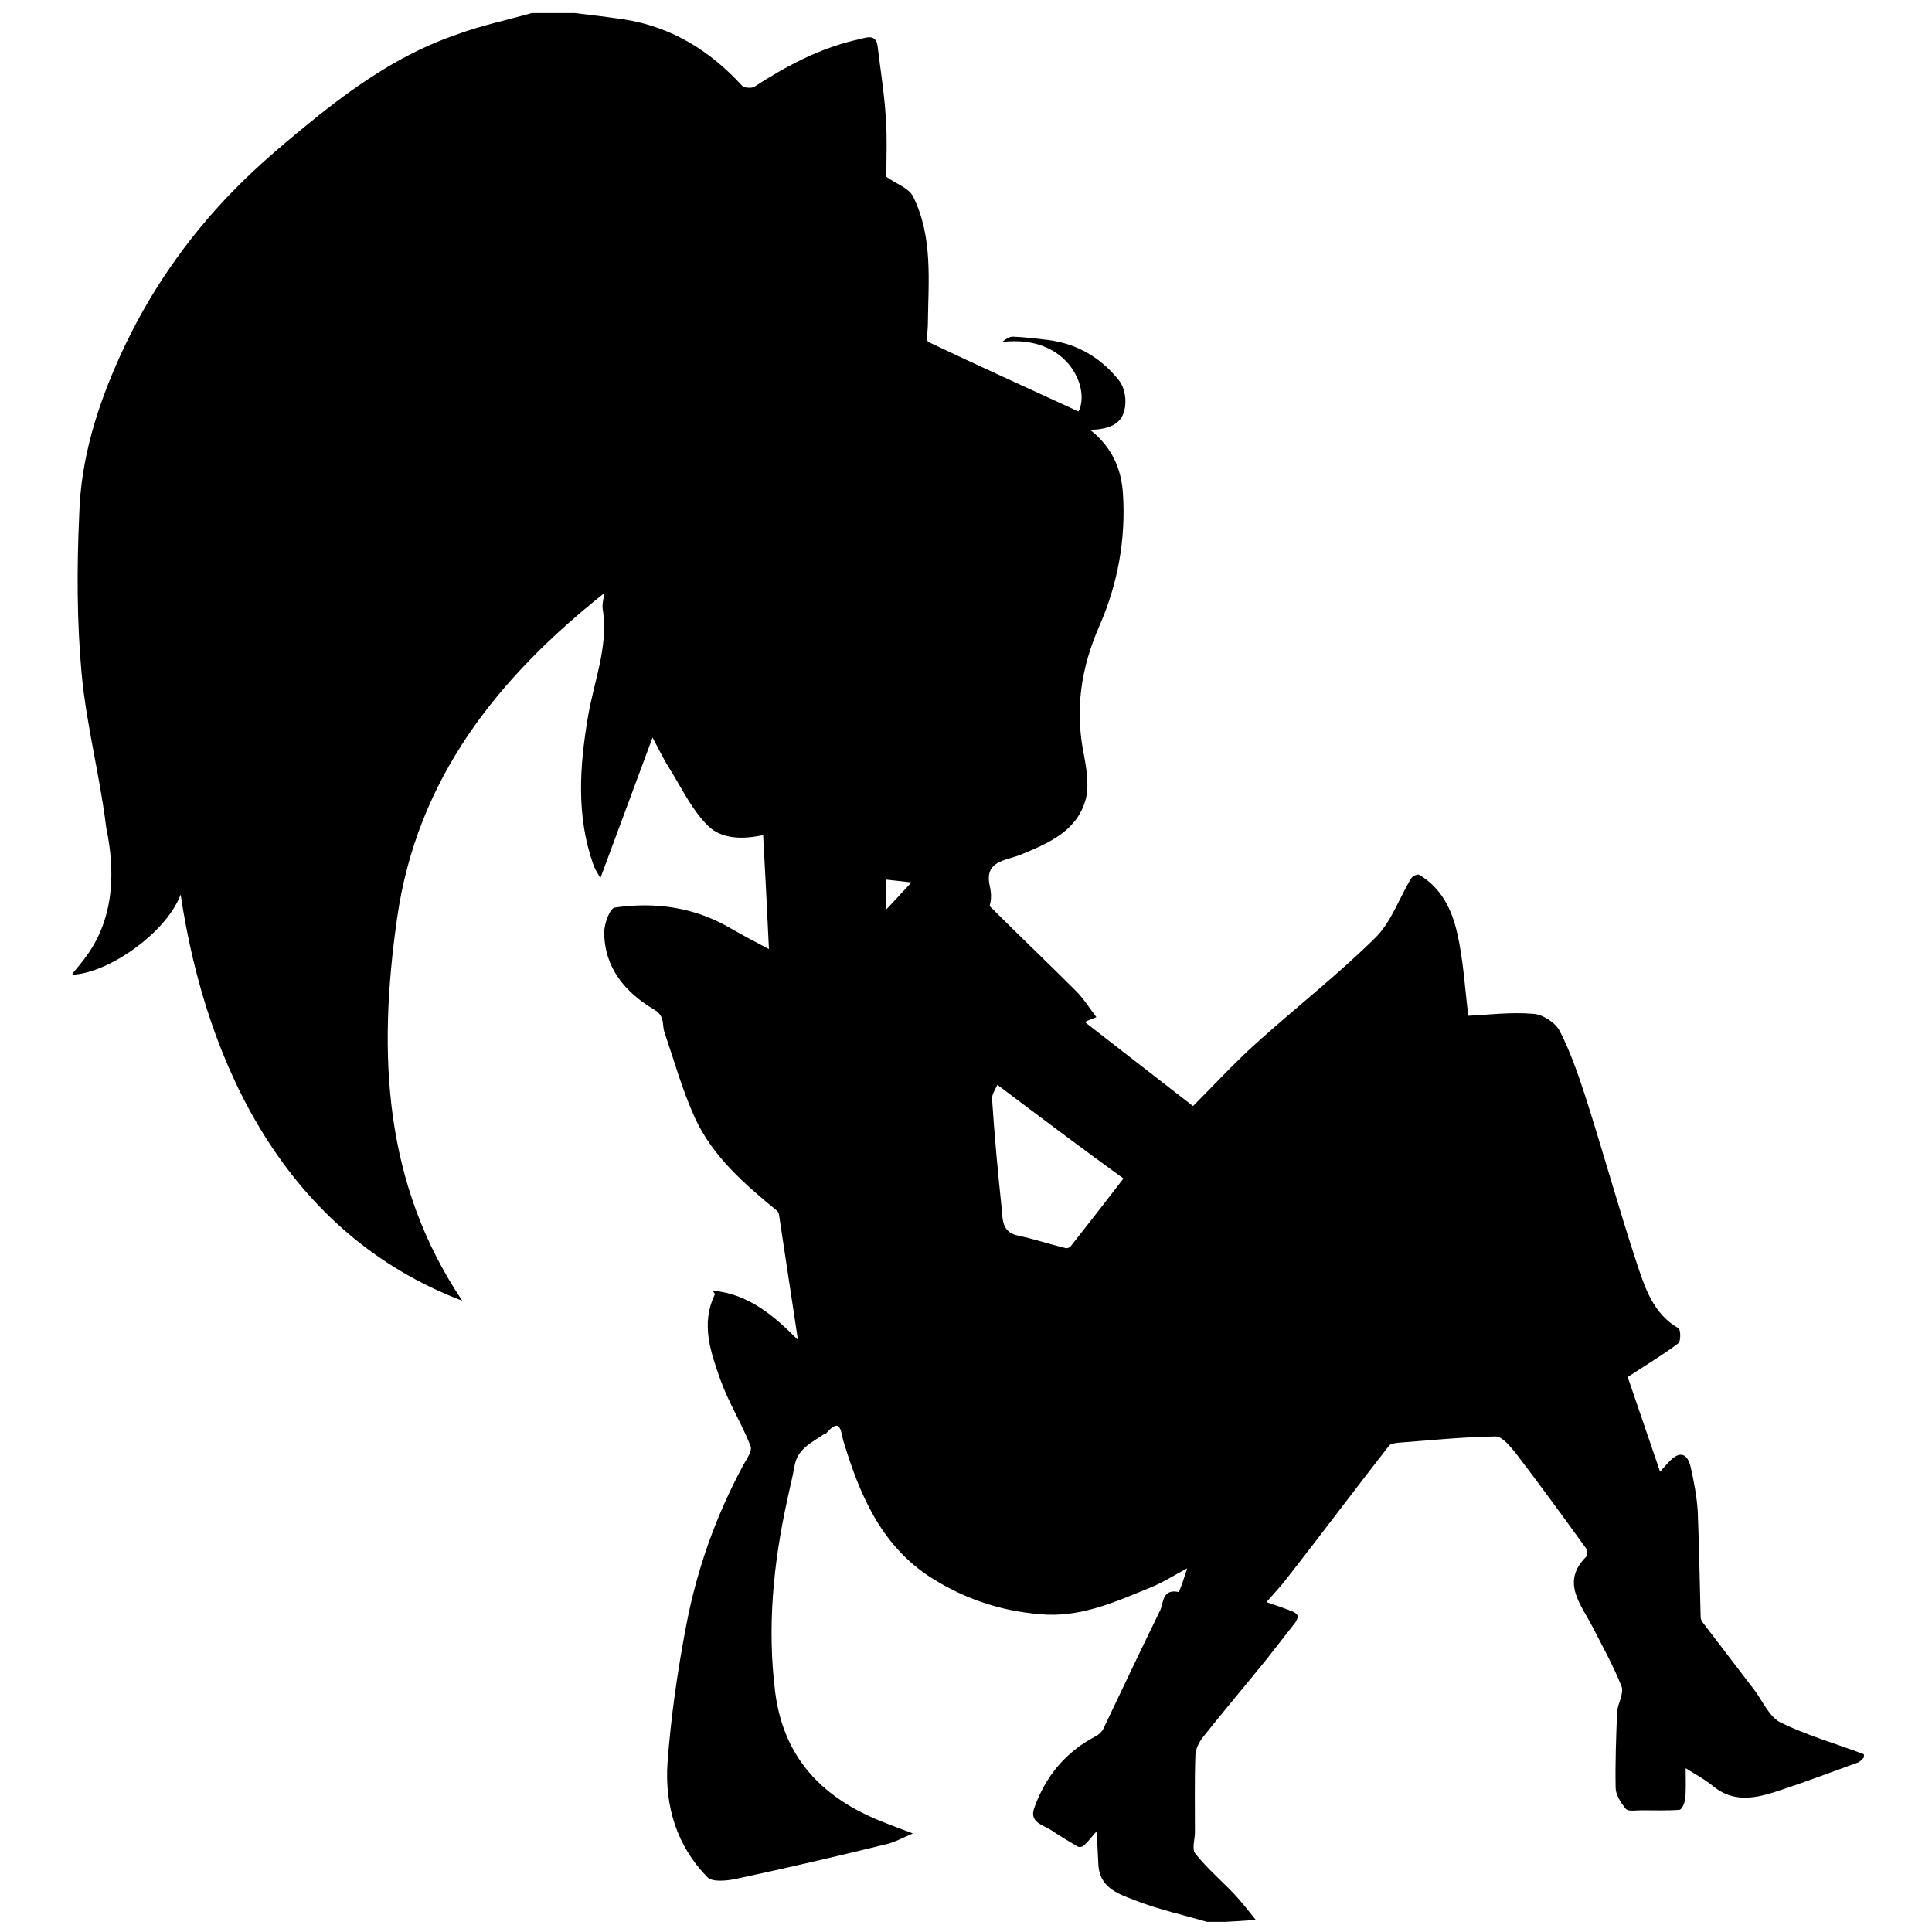
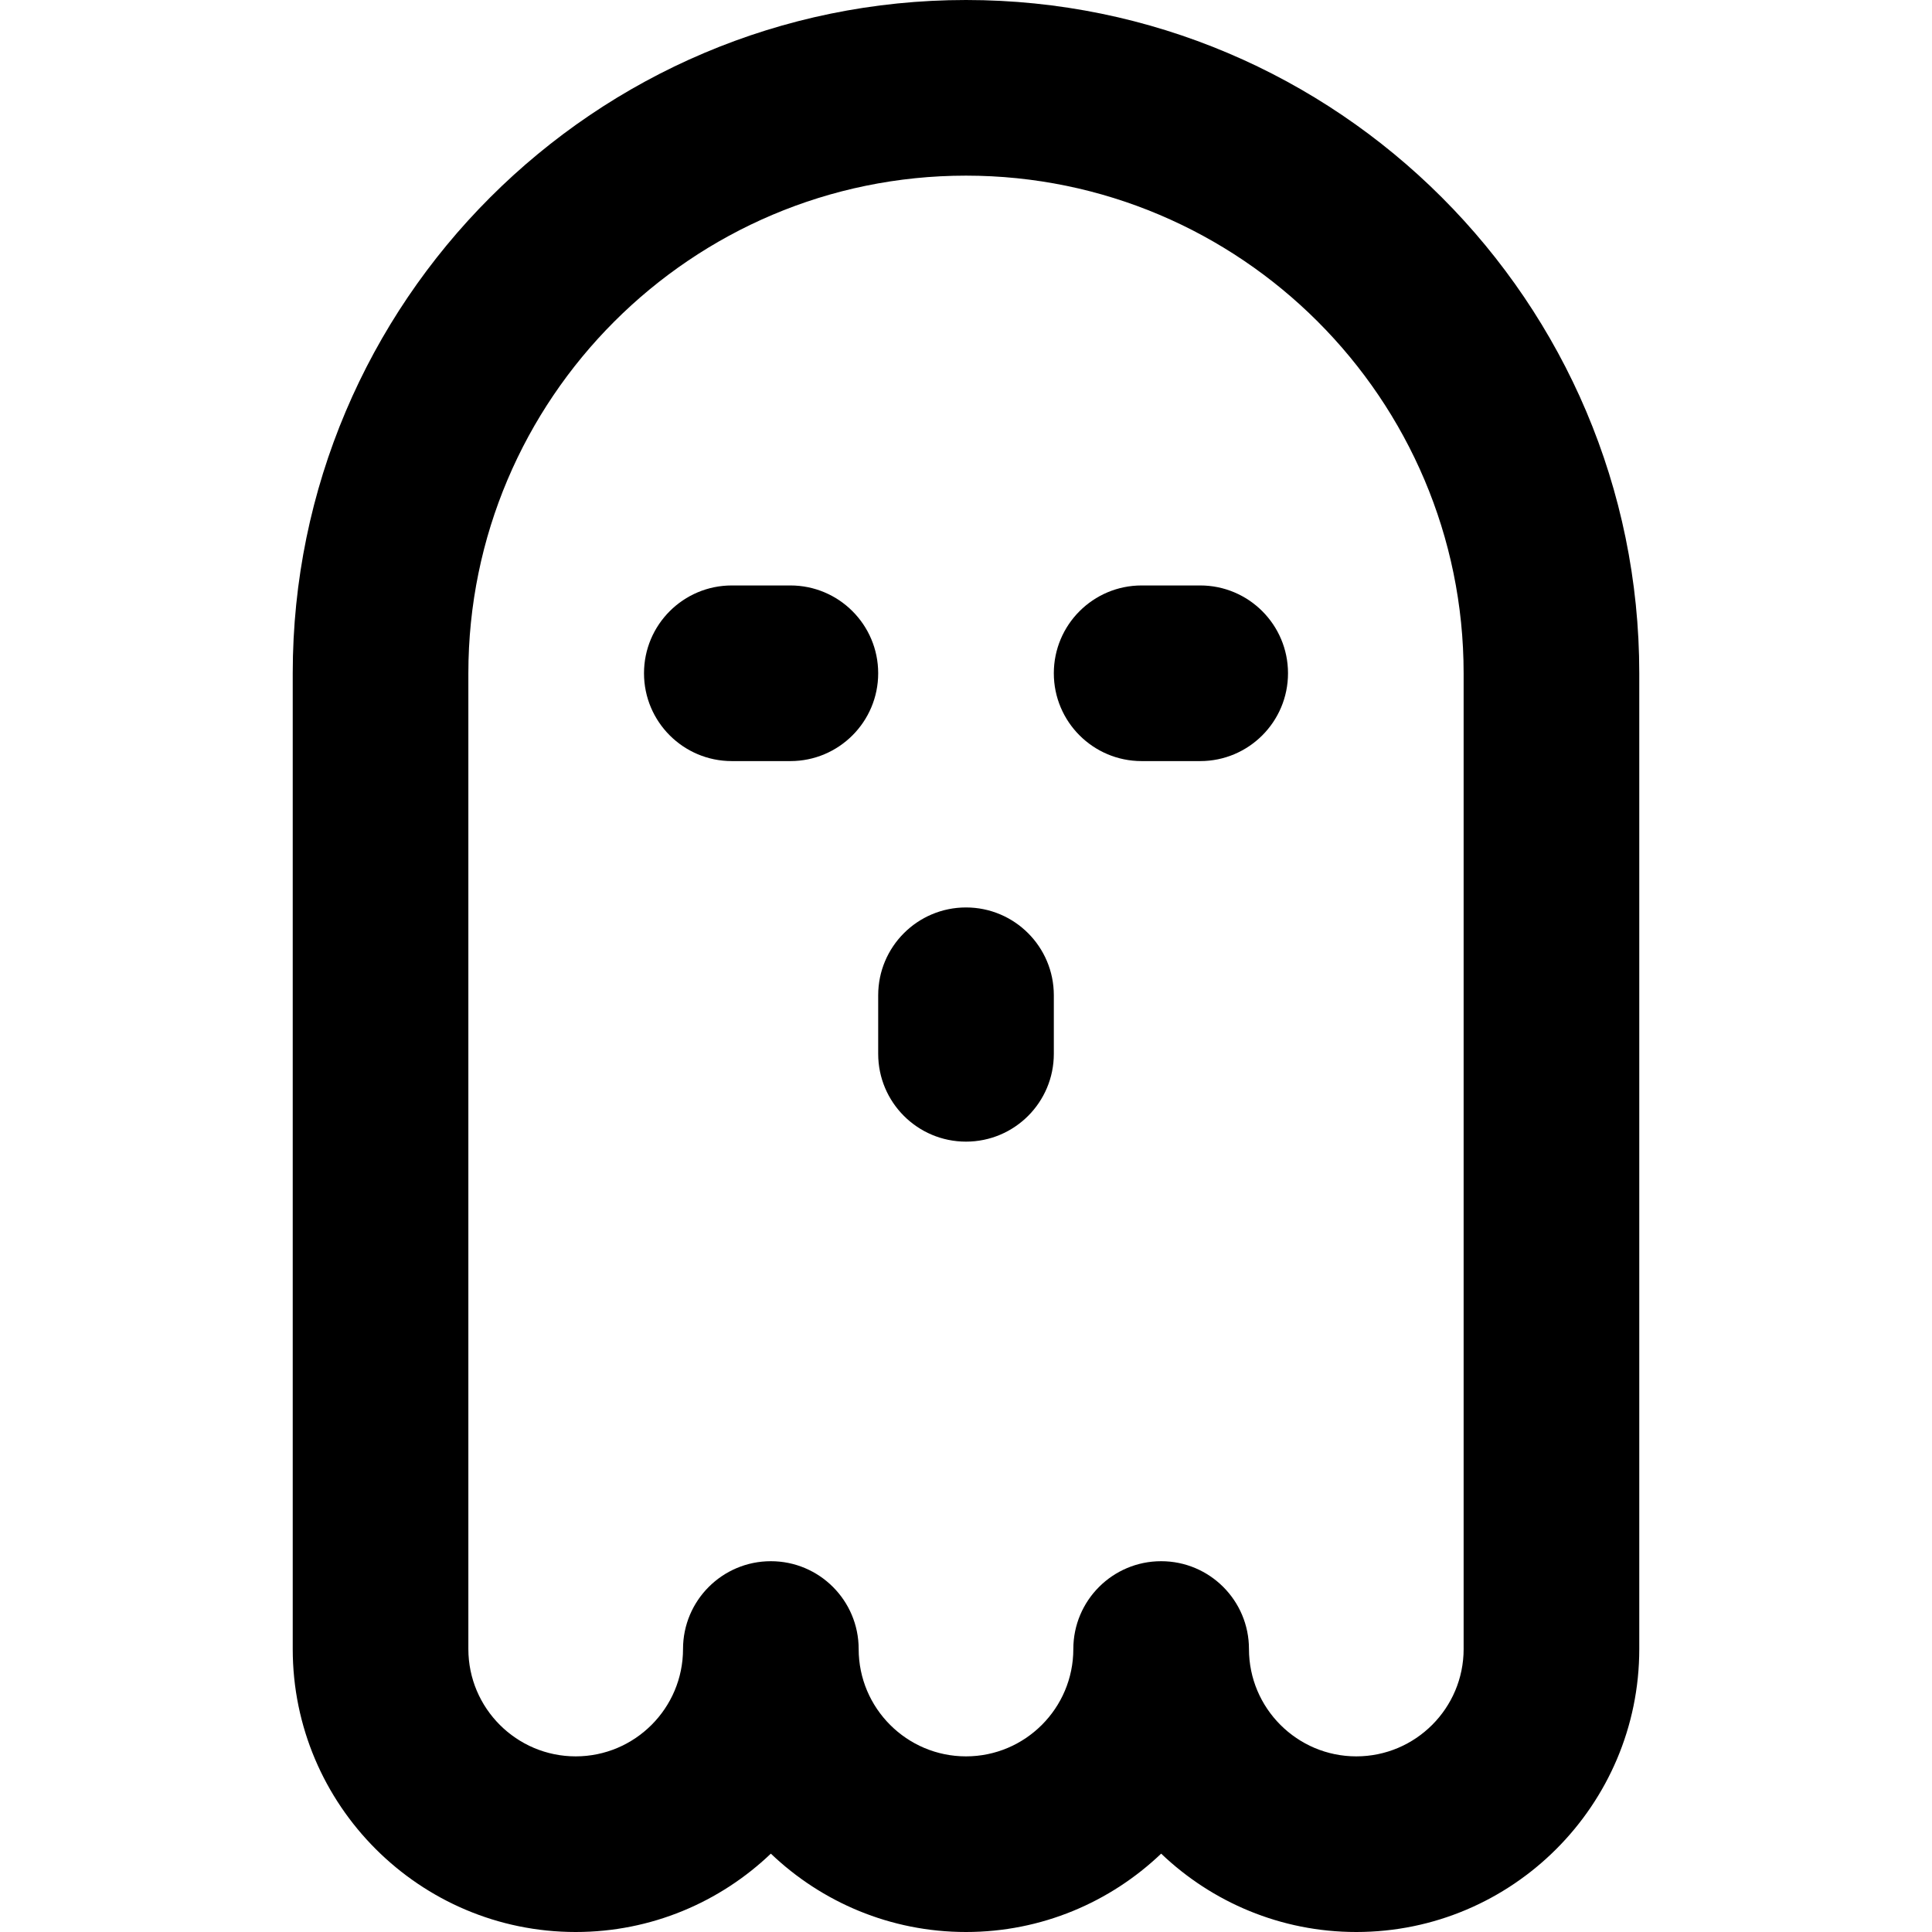
- <svg xmlns="http://www.w3.org/2000/svg" viewBox="0 0 400 400">
-   <path d="M110.1 2.7h8.9c3.4.4 6.7.8 10.1 1.3 9.8 1.5 17.8 6.4 24.5 13.7.4.5 1.9.6 2.5.3 6.8-4.4 13.9-8.2 21.9-9.9 1.3-.3 3.4-1.2 3.7 1.5.6 4.9 1.4 9.9 1.7 14.8.3 4.4.1 8.7.1 12.2 2.1 1.5 4.6 2.3 5.5 4 4.2 8.4 3.2 17.6 3.1 26.6 0 1.2-.4 3.3.1 3.6 10.3 4.9 20.7 9.6 31.1 14.4 2.5-4.9-2.3-16-15.8-14.4.6-.5 1.4-1.1 2.2-1.1 2.5.1 4.9.4 7.4.7 6 .8 10.9 3.7 14.6 8.4 1.2 1.5 1.6 4.2 1.1 6.1-.7 3.2-3.7 4-7.1 4.1 4.5 3.5 6.5 8.1 6.8 13.3.6 9.4-1.1 18.6-4.8 27.1-3.9 8.8-5.2 17.5-3.3 26.8.6 3.2 1.2 7 .2 9.9-2 6.2-7.8 8.6-13.4 10.9-3 1.2-7.4 1.2-6.3 6.3.8 3.7-.4 4 .2 4.5 5.8 5.8 11.8 11.5 17.6 17.3 1.7 1.7 3 3.8 4.3 5.5-1.1.4-1.8.7-2.4 1 7.5 5.8 14.9 11.6 22.4 17.4 4.3-4.3 8.6-9 13.3-13.2 8.1-7.3 16.7-14 24.5-21.7 3.3-3.3 4.9-8.2 7.4-12.3.3-.4 1.3-.9 1.6-.7 4.6 2.7 6.8 7.2 7.9 12.1 1.3 5.7 1.6 11.6 2.3 17.1 4.2-.2 8.8-.8 13.4-.4 2 .1 4.6 1.8 5.5 3.5 2.2 4.3 3.8 8.9 5.3 13.5 3.7 11.5 6.9 23.2 10.7 34.7 1.7 5.1 3.4 10.4 8.6 13.4.5.3.5 2.7 0 3.1-3.3 2.5-6.9 4.6-10.5 7 2 5.8 4.3 12.6 6.7 19.6.7-.8 1.4-1.6 2.1-2.3 1.9-1.9 3.5-1.6 4.2 1.2.7 3 1.3 6.2 1.5 9.3.3 7.3.4 14.6.6 21.9 0 .4.2.8.5 1.2 3.6 4.7 7.1 9.3 10.7 14 1.7 2.3 3 5.4 5.3 6.6 5.5 2.7 11.5 4.4 17.3 6.6v.7c-.4.3-.7.8-1.2 1-5.8 2.1-11.6 4.3-17.5 6.2-4.2 1.3-8.4 2-12.4-1.2-1.8-1.5-3.9-2.6-5.8-3.8 0 2.3.1 4.4-.1 6.4-.1.8-.7 2.2-1.2 2.2-2.6.2-5.3.1-7.9.1-1.1 0-2.7.3-3.2-.3-1-1.2-2.1-2.9-2.1-4.4-.1-5.2.1-10.4.3-15.6.1-1.8 1.5-3.9.9-5.4-1.7-4.3-4-8.4-6.1-12.5-2.4-4.6-6.4-9.1-1.2-14.3.3-.3.3-1.3 0-1.7-4.7-6.5-9.5-13.1-14.4-19.5-1.2-1.5-2.9-3.7-4.4-3.7-6.7.1-13.4.8-20.1 1.3-.7.1-1.6.2-1.9.6-7.1 9.1-14 18.3-21.1 27.4-1.3 1.7-2.9 3.4-4.3 5 1.7.6 3.3 1.1 4.8 1.7.6.2 1.3.5 1.6 1 .2.3-.1 1.1-.4 1.5-2 2.6-4.1 5.2-6.1 7.8-4.3 5.3-8.7 10.5-13 15.9-.8 1-1.5 2.4-1.6 3.6-.2 5.4-.1 10.7-.1 16.1 0 1.5-.7 3.6.1 4.5 2.4 3 5.3 5.5 7.9 8.2 1.6 1.7 3 3.5 4.6 5.5-2.6.2-4.5.3-6.4.4h-3.7c-4.8-1.4-9.8-2.5-14.5-4.3-3.5-1.4-7.8-2.5-8-7.7-.1-2.1-.2-4.3-.4-6.7-1 1.1-1.7 2.1-2.6 2.9-.3.3-1 .4-1.3.2-1.9-1.1-3.7-2.2-5.5-3.4-1.7-1.1-4.5-1.6-3.5-4.5 2.3-6.5 6.4-11.6 12.7-14.9.6-.3 1.3-.9 1.6-1.5 3.9-8.2 7.8-16.4 11.8-24.6.7-1.5.4-4.5 3.8-3.8.2.1 1.2-3.1 1.8-4.9-2.8 1.5-5 2.9-7.4 3.9-7.4 3-14.7 6.4-23.1 5.6-8.5-.7-16.2-3.4-23.2-8-9.9-6.7-14.2-17-17.5-27.9-.5-1.7-.5-5.1-3.5-1.6-.1.2-.4.2-.6.3-2.5 1.7-5.4 3-6 6.5-.4 2.3-1 4.6-1.5 7-2.9 13.2-4.2 26.4-2.5 39.9 1.7 13.1 9.2 21.3 21 26.3 2.4 1 4.9 1.9 7.5 2.9-2.1.9-3.9 1.9-5.8 2.3-10.2 2.5-20.5 4.9-30.8 7.1-1.9.4-4.9.7-5.9-.3-6.4-6.5-8.9-14.8-8.3-23.7.7-9.6 2.1-19.2 3.9-28.6 2.2-11.5 6.1-22.5 11.7-32.9.7-1.3 2-3.1 1.6-4.1-1.8-4.6-4.5-8.9-6.2-13.6-2-5.7-4.2-11.6-1.2-17.8.1-.1-.3-.5-.5-.8 7.6.7 12.8 5.3 17.7 10.2-1.3-8.5-2.6-17.2-3.9-25.8 0-.3-.2-.7-.4-.9-6.7-5.5-13.3-11.2-17-19.2-2.6-5.7-4.3-11.8-6.3-17.7-.6-1.6.2-3.4-2.2-4.8-5.9-3.5-10.3-8.6-10.3-16 0-1.8 1.2-5 2.2-5.1 8.3-1.2 16.4-.1 23.8 4.2 2.4 1.4 4.9 2.7 8.1 4.4-.4-8.8-.8-16.2-1.2-23.6-4.2.9-8.6.9-11.5-2-3.3-3.3-5.4-7.8-7.9-11.8-1.1-1.7-2-3.6-3.5-6.4-3.8 10.3-7.4 19.9-10.8 29.1-.3-.6-1.1-1.7-1.5-2.9-3.5-10-2.8-20.2-1.1-30.3 1.2-7.4 4.3-14.6 3.1-22.4-.2-1.1.2-2.3.3-3.4-22.1 17.6-38.8 38.4-42.9 67.4-4 28-2.8 54.8 13.5 79.1-36.3-13.8-53-48.6-58.3-84.1-3 8-15 16.3-22.4 16.6v-.2c2.1-2.9 11.1-10.6 7-30.2-1.3-10.7-4.1-21.2-5.1-31.9-1-10.9-1-21.9-.5-32.9.3-11.6 3.8-22.7 8.6-33.2 5.7-12.5 13.5-23.8 23-33.6 5.6-5.8 11.9-11 18.2-16.1 8.6-6.8 17.7-12.9 28.2-16.5 5.1-1.9 10.4-3 15.7-4.5zm96.4 221.9c-.4.9-1.2 2-1.1 3 .5 7.6 1.2 15.2 2 22.7.2 2.1 0 4.8 3.3 5.5 3.3.7 6.6 1.8 9.9 2.6.3.1.9-.1 1.1-.4 3.8-4.8 7.5-9.6 10.9-14-8.4-6.1-17.1-12.6-26.1-19.4zm-23.1-42.5v6.3c1.9-2 3.6-3.9 5.3-5.7-1.7-.2-3.5-.4-5.3-.6z" />
+ <svg xmlns="http://www.w3.org/2000/svg" fill="#000000" height="800px" width="800px" version="1.1" id="Layer_1" viewBox="0 0 512 512" xml:space="preserve">
+   <g>
+     <g>
+       <path d="M256.002,0C157.617,0,77.576,80.041,77.576,178.424v258.584c0,41.351,33.641,74.992,74.991,74.992    c20.038,0,38.251-7.916,51.716-20.765C217.749,504.084,235.962,512,256,512s38.251-7.916,51.717-20.765    C321.184,504.084,339.395,512,359.435,512c41.349,0,74.989-33.641,74.989-74.992V178.424C434.424,80.041,354.384,0,256.002,0z     M387.878,437.008c0.002,15.686-12.76,28.447-28.444,28.447s-28.445-12.761-28.445-28.447c0-12.853-10.42-23.273-23.273-23.273    c-12.853,0-23.273,10.42-23.273,23.273c0,15.686-12.76,28.447-28.444,28.447c-15.684,0-28.444-12.761-28.444-28.447    c0-12.853-10.42-23.273-23.273-23.273s-23.273,10.42-23.273,23.273c0,15.686-12.76,28.447-28.444,28.447    s-28.445-12.761-28.445-28.447V178.424c0-72.718,59.161-131.878,131.878-131.878s131.878,59.161,131.878,131.878V437.008z" />
+     </g>
+   </g>
+   <g>
+     <g>
+       <path d="M209.456,155.151h-15.515c-12.853,0-23.273,10.42-23.273,23.273s10.42,23.273,23.273,23.273h15.515    c12.853,0,23.273-10.42,23.273-23.273S222.309,155.151,209.456,155.151z" />
+     </g>
+   </g>
+   <g>
+     <g>
+       <path d="M318.062,155.151h-15.515c-12.853,0-23.273,10.42-23.273,23.273s10.42,23.273,23.273,23.273h15.515    c12.853,0,23.273-10.42,23.273-23.273S330.915,155.151,318.062,155.151z" />
+     </g>
+   </g>
+   <g>
+     <g>
+       <path d="M256.002,240.484c-12.853,0-23.273,10.42-23.273,23.273v15.515c0,12.853,10.42,23.273,23.273,23.273    c12.853,0,23.273-10.42,23.273-23.273v-15.515C279.274,250.904,268.854,240.484,256.002,240.484z" />
+     </g>
+   </g>
</svg>
